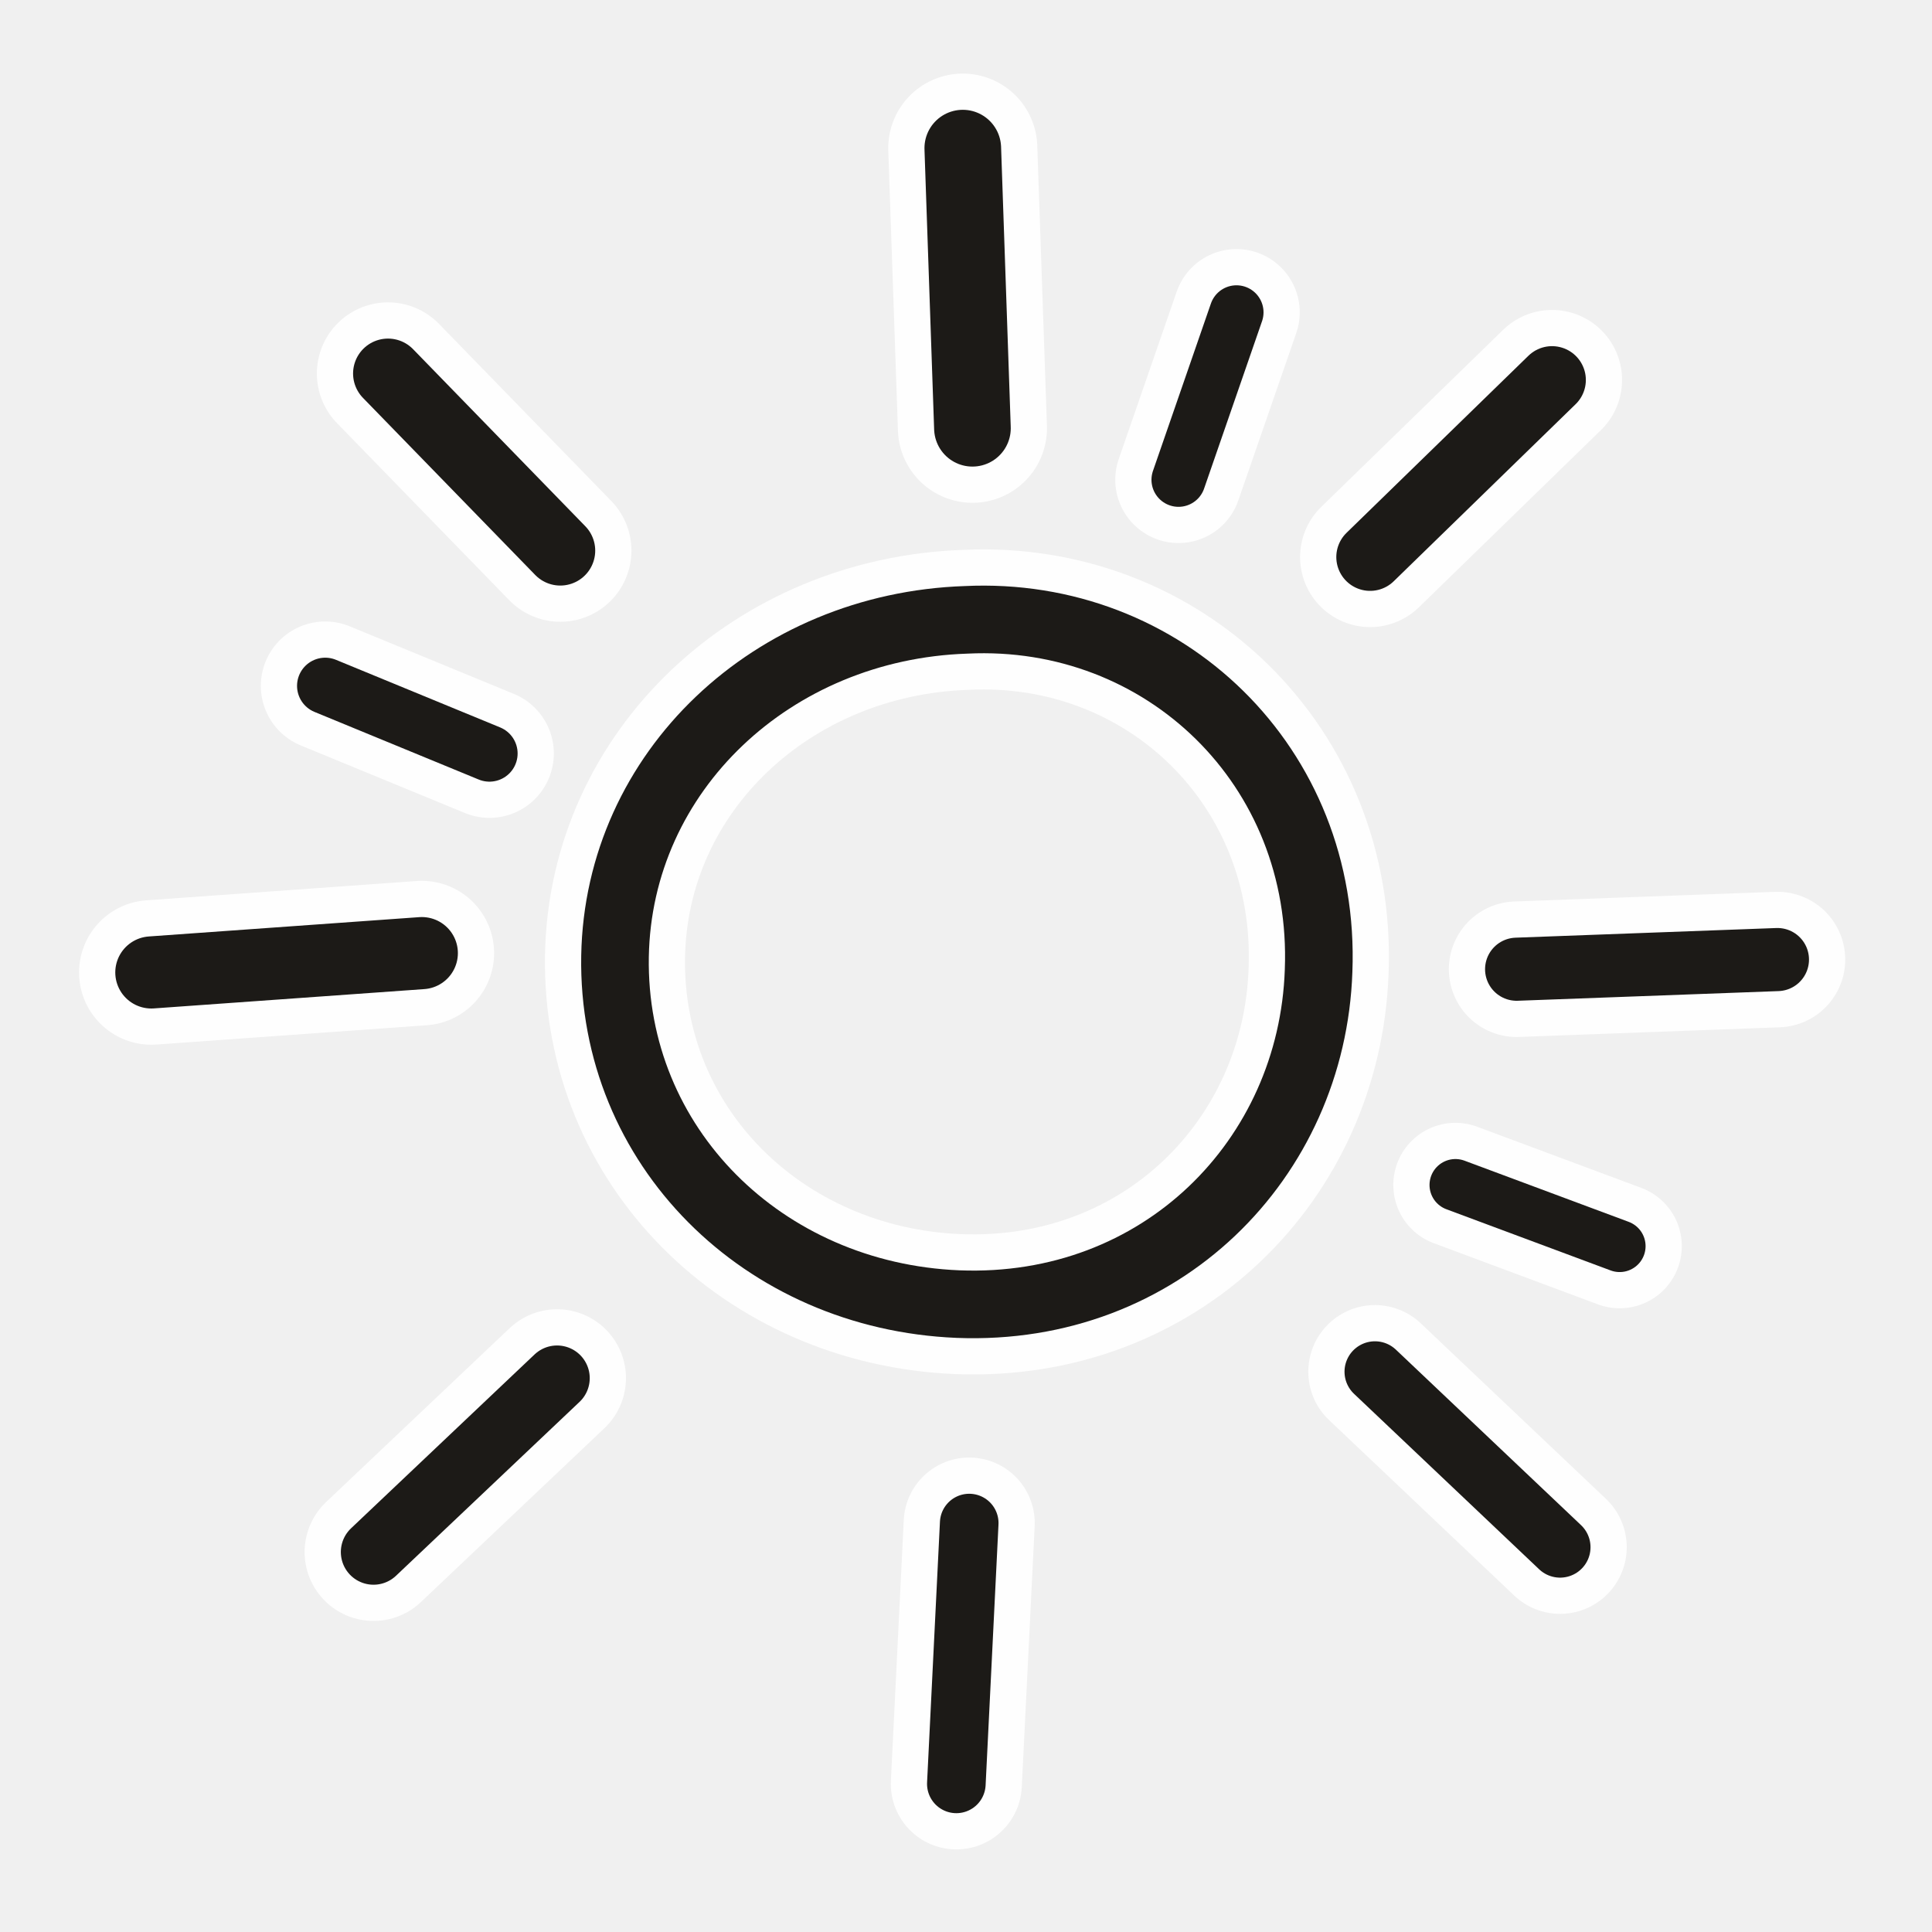
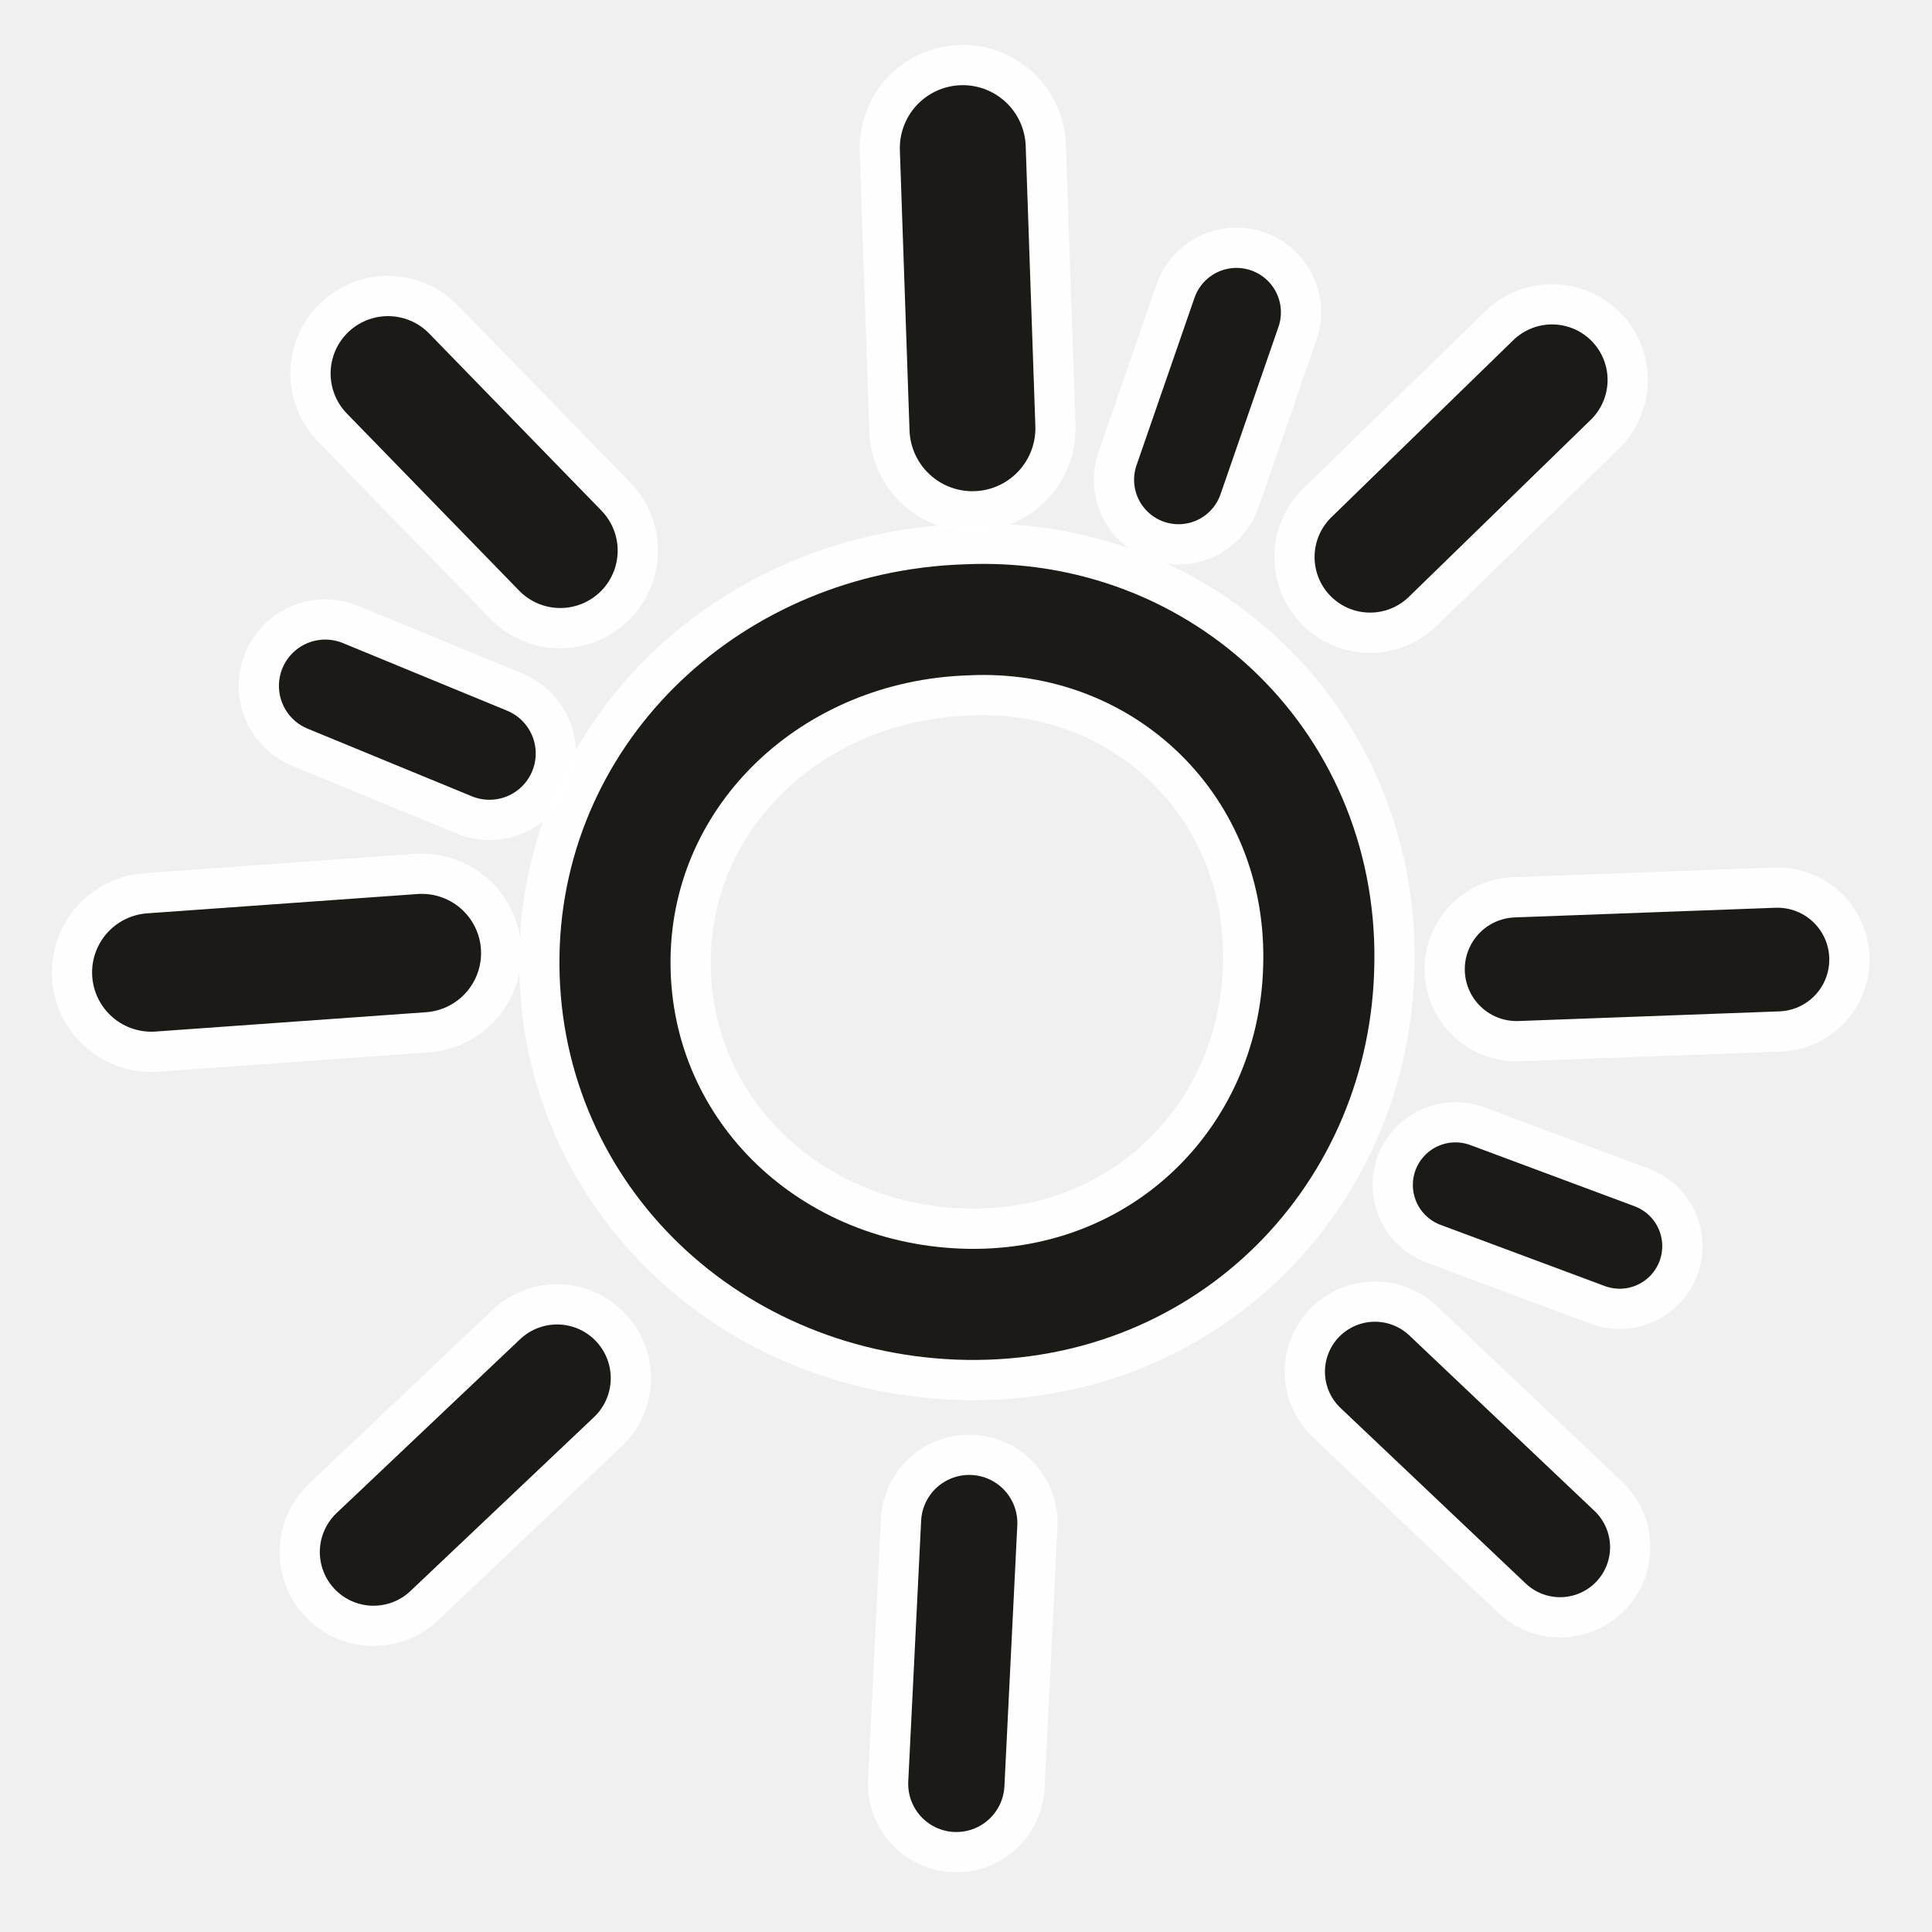
- <svg xmlns="http://www.w3.org/2000/svg" width="36" height="36" viewBox="0 0 120 120" fill="none" stroke-linecap="round" stroke-linejoin="round">
+ <svg xmlns="http://www.w3.org/2000/svg" width="18" height="18" viewBox="0 0 120 120" fill="none" stroke-linecap="round" stroke-linejoin="round">
  <g stroke="#FFFFFF" stroke-opacity=".92">
-     <path d="M60 38.5c12.3-.6 22.4 9.1 21.9 21.8-.4 11.7-9.8 21.2-22.4 20.7C47.4 80.5 38 71.2 38.2 59.4 38.4 47.9 48 38.9 60 38.5Z" stroke-width="8.7" />
-     <path d="M60.4 26.6 59.8 9.2" stroke-width="9.26" />
-     <path d="M59.4 110.8 60.2 94.6" stroke-width="8.14" />
-     <path d="M26.2 59.2 9.4 60.4" stroke-width="8.98" />
-     <path d="M110.4 59.6 94.2 60.2" stroke-width="8.42" />
-     <path d="M34.8 34.2 24.1 23.2" stroke-width="8.84" />
-     <path d="M96.9 96.1 85.4 85.2" stroke-width="8.28" />
-     <path d="M85.1 34.6 96.4 23.6" stroke-width="8.7" />
-     <path d="M23.2 96.4 34.6 85.6" stroke-width="8.56" />
-     <path d="M76.8 19.4 73.2 29.8" stroke-width="7.86" />
-     <path d="M100.6 77.4 90.4 73.6" stroke-width="7.72" />
-     <path d="M20.2 42.6 30.4 46.8" stroke-width="8.0" />
+     <path d="M60 38.5c12.3-.6 22.4 9.1 21.9 21.8-.4 11.7-9.8 21.2-22.4 20.7C47.4 80.5 38 71.2 38.2 59.4 38.4 47.9 48 38.9 60 38.5Z" stroke-width="11.9" />
+     <path d="M60.4 26.6 59.8 9.2" stroke-width="12.82" />
+     <path d="M59.4 110.8 60.2 94.6" stroke-width="10.98" />
+     <path d="M26.2 59.2 9.4 60.4" stroke-width="12.36" />
+     <path d="M110.4 59.6 94.2 60.2" stroke-width="11.44" />
+     <path d="M34.8 34.2 24.1 23.2" stroke-width="12.13" />
+     <path d="M96.9 96.1 85.4 85.2" stroke-width="11.21" />
+     <path d="M85.1 34.6 96.4 23.6" stroke-width="11.9" />
+     <path d="M23.2 96.4 34.6 85.6" stroke-width="11.67" />
+     <path d="M76.8 19.4 73.2 29.8" stroke-width="10.52" />
+     <path d="M100.6 77.4 90.4 73.6" stroke-width="10.29" />
+     <path d="M20.2 42.6 30.4 46.8" stroke-width="10.75" />
  </g>
  <g stroke="#1C1A17">
-     <path d="M60 38.5c12.3-.6 22.4 9.1 21.9 21.8-.4 11.7-9.8 21.2-22.4 20.7C47.4 80.5 38 71.2 38.2 59.4 38.4 47.9 48 38.9 60 38.5Z" stroke-width="4.2" />
-     <path d="M60.4 26.6 59.8 9.2" stroke-width="4.76" />
-     <path d="M59.4 110.8 60.2 94.6" stroke-width="3.64" />
-     <path d="M26.2 59.2 9.4 60.4" stroke-width="4.48" />
-     <path d="M110.4 59.6 94.2 60.2" stroke-width="3.92" />
-     <path d="M34.8 34.2 24.1 23.2" stroke-width="4.34" />
-     <path d="M96.9 96.1 85.4 85.2" stroke-width="3.78" />
-     <path d="M85.1 34.6 96.4 23.6" stroke-width="4.2" />
-     <path d="M23.2 96.4 34.6 85.6" stroke-width="4.06" />
-     <path d="M76.8 19.4 73.2 29.8" stroke-width="3.36" />
-     <path d="M100.6 77.4 90.4 73.6" stroke-width="3.22" />
-     <path d="M20.2 42.6 30.4 46.8" stroke-width="3.5" />
+     <path d="M60 38.5c12.3-.6 22.4 9.1 21.9 21.8-.4 11.7-9.8 21.2-22.4 20.7C47.4 80.5 38 71.2 38.2 59.4 38.4 47.9 48 38.9 60 38.5Z" stroke-width="6.9" />
+     <path d="M60.4 26.6 59.8 9.2" stroke-width="7.82" />
+     <path d="M59.4 110.8 60.2 94.6" stroke-width="5.98" />
+     <path d="M26.2 59.2 9.4 60.4" stroke-width="7.36" />
+     <path d="M110.4 59.6 94.2 60.2" stroke-width="6.44" />
+     <path d="M34.8 34.2 24.1 23.2" stroke-width="7.13" />
+     <path d="M96.9 96.1 85.4 85.2" stroke-width="6.21" />
+     <path d="M85.1 34.6 96.4 23.6" stroke-width="6.9" />
+     <path d="M23.2 96.4 34.6 85.6" stroke-width="6.67" />
+     <path d="M76.8 19.4 73.2 29.8" stroke-width="5.52" />
+     <path d="M100.6 77.4 90.4 73.6" stroke-width="5.29" />
+     <path d="M20.2 42.6 30.4 46.8" stroke-width="5.75" />
  </g>
</svg>
